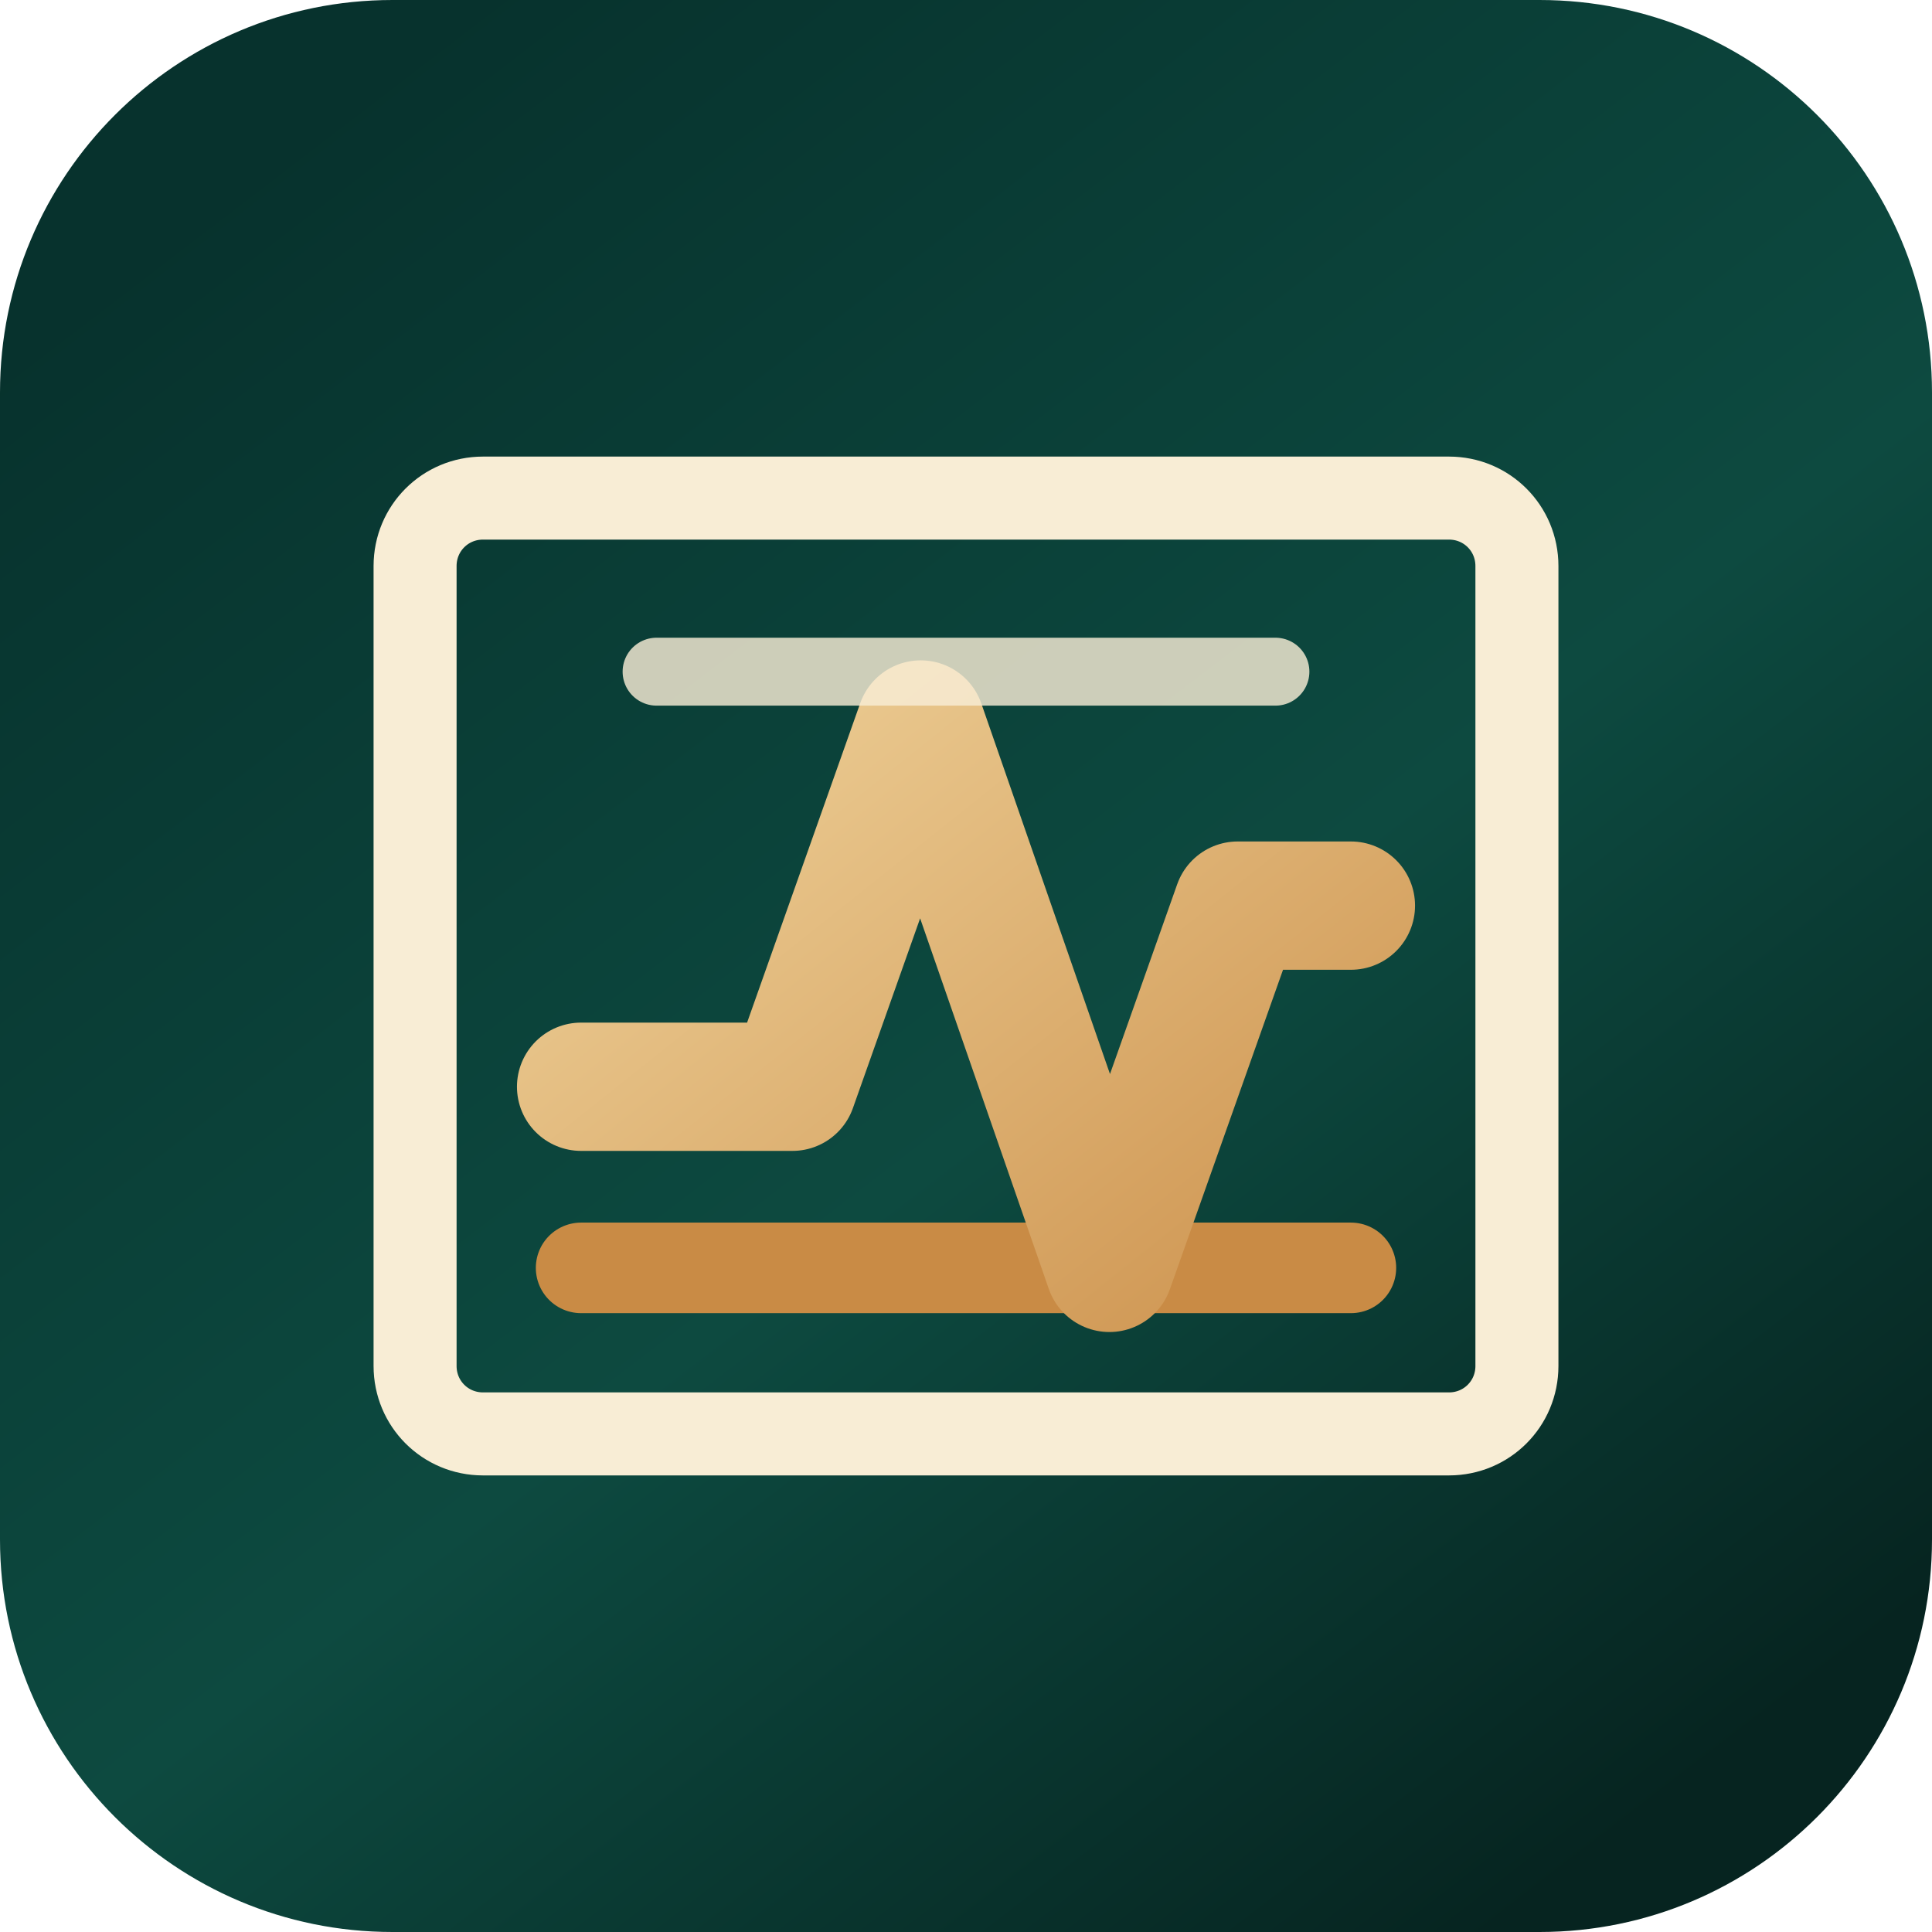
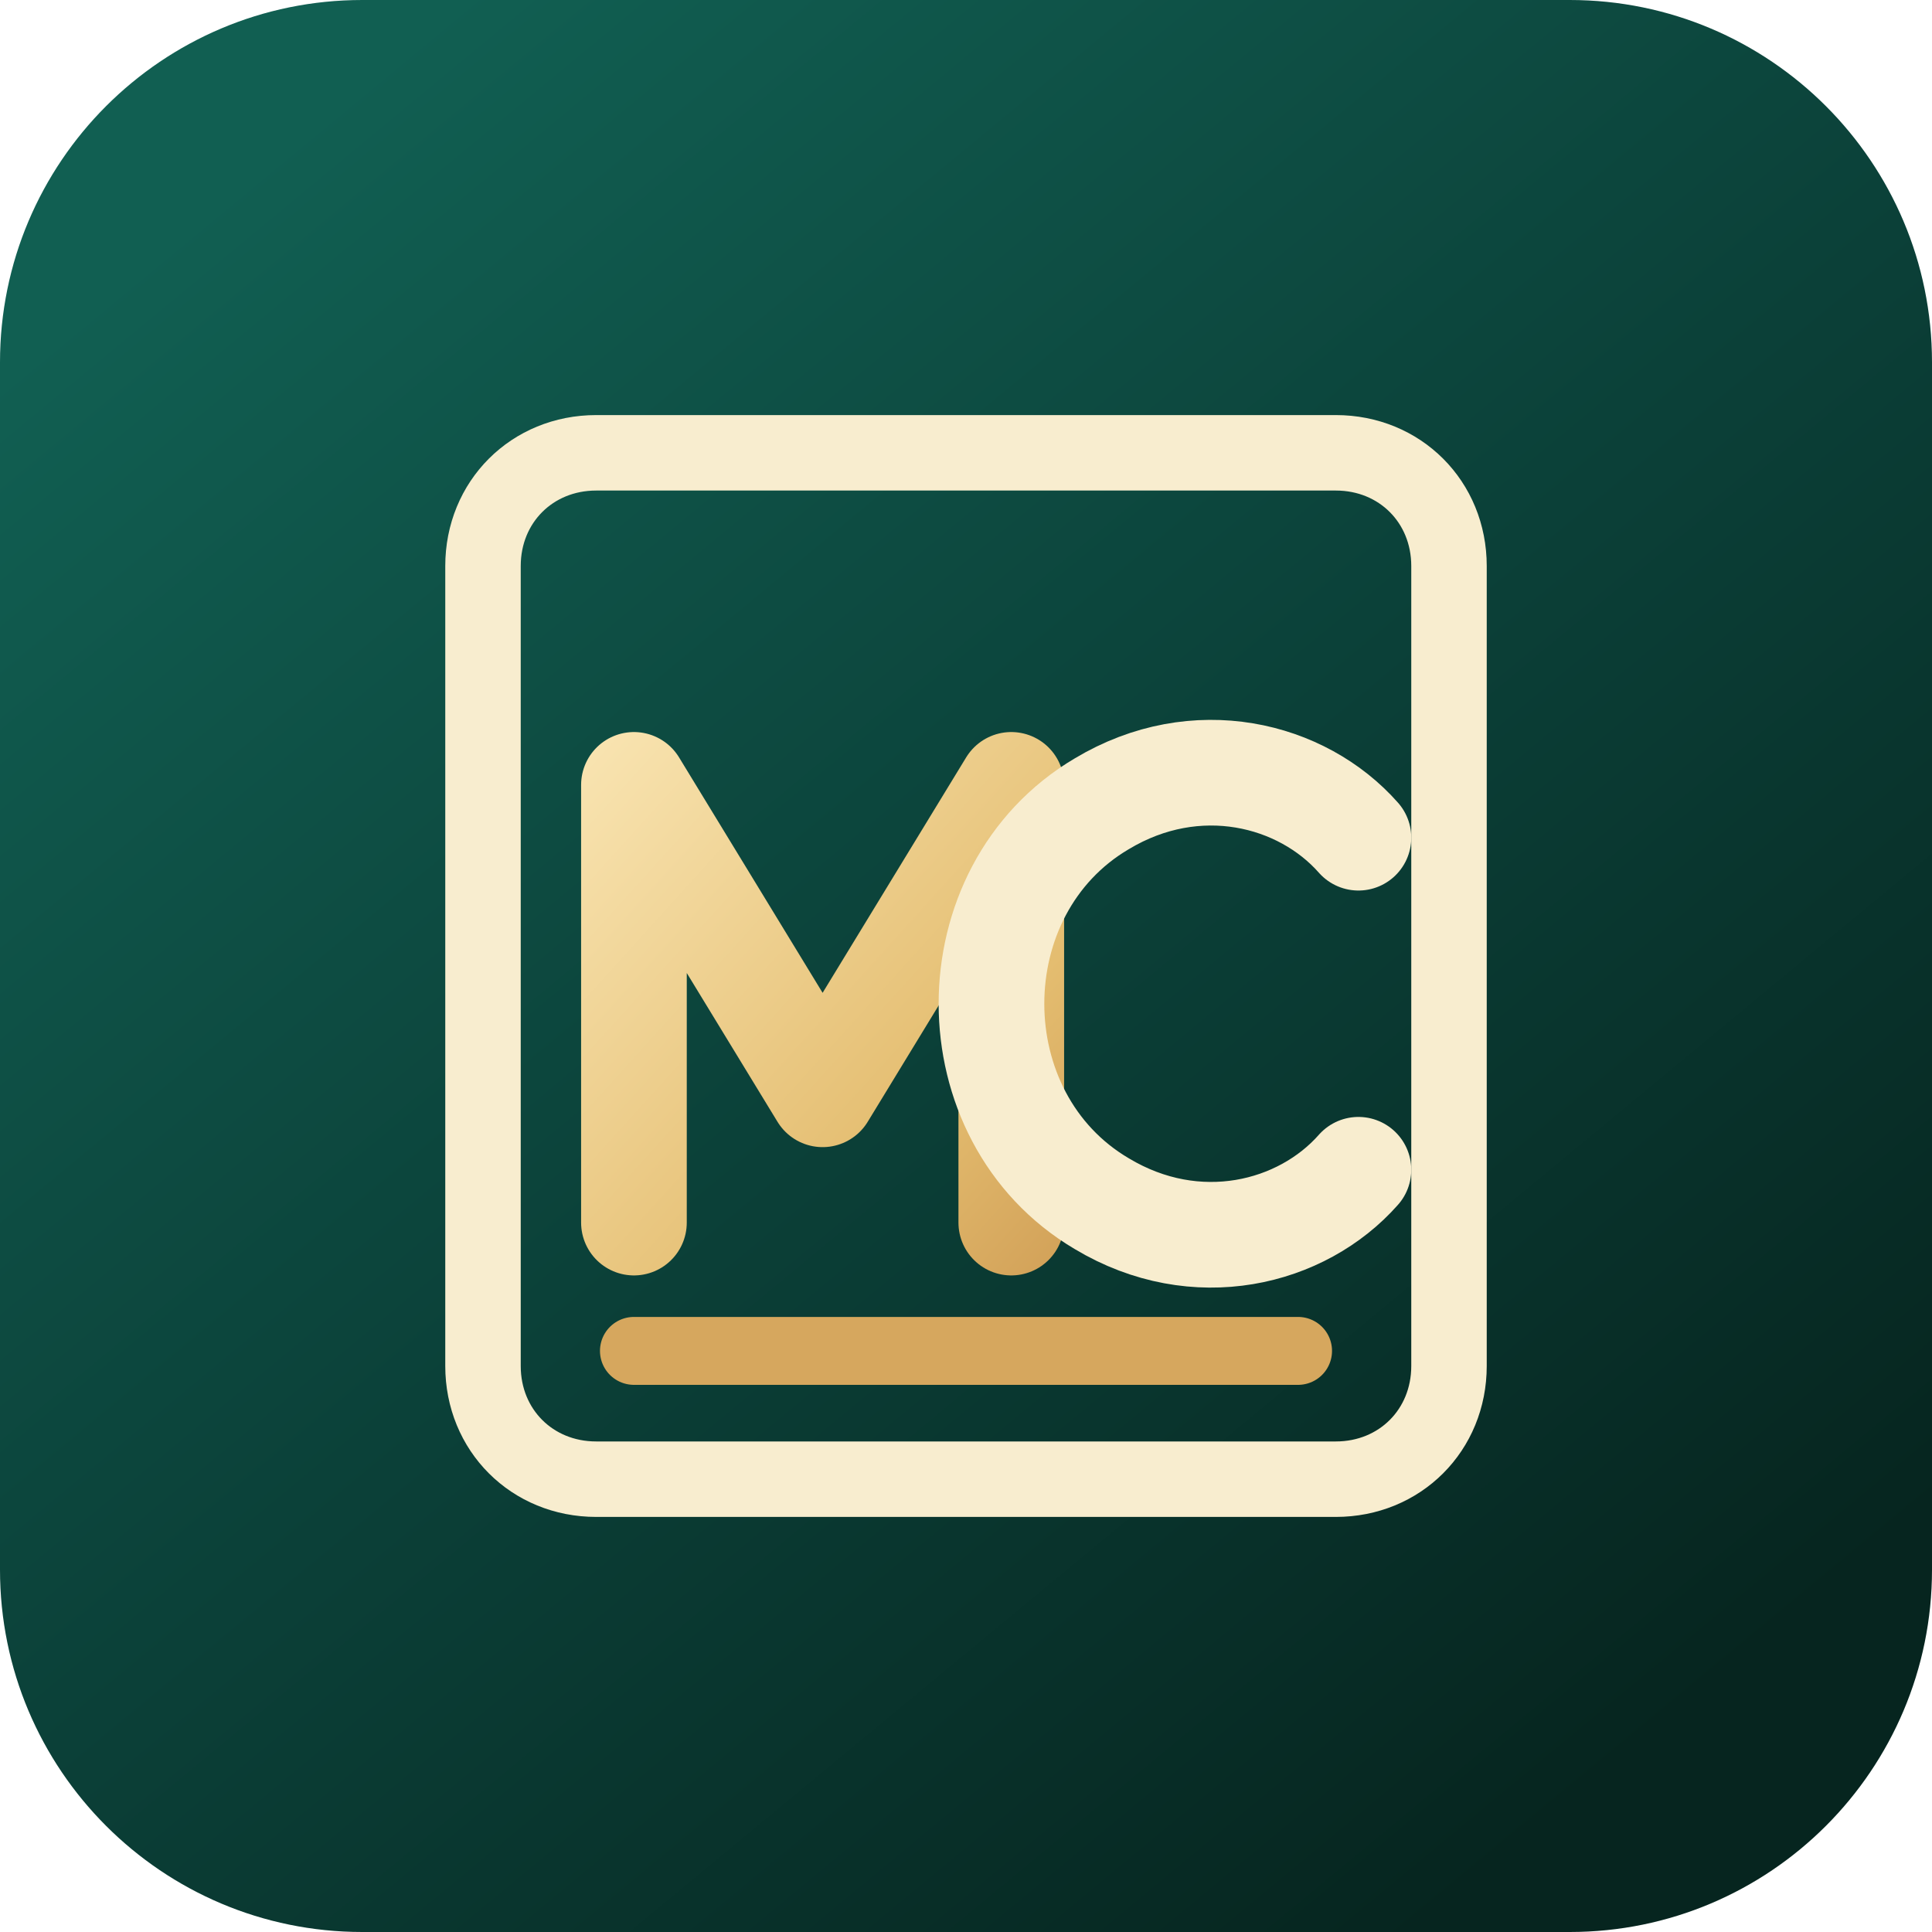
<svg xmlns="http://www.w3.org/2000/svg" viewBox="0 0 512 512" role="img" aria-label="Money Coach">
  <defs>
-     <linearGradient id="bg" x1="82" y1="32" x2="430" y2="486" gradientUnits="userSpaceOnUse">
-       <stop offset="0" stop-color="#07322d" />
-       <stop offset="0.56" stop-color="#0d4a40" />
-       <stop offset="1" stop-color="#062420" />
+     <linearGradient id="bg" x1="74" y1="38" x2="430" y2="468" gradientUnits="userSpaceOnUse">
+       <stop offset="0" stop-color="#115f52" />
+       <stop offset="0.52" stop-color="#0b4038" />
+       <stop offset="1" stop-color="#06251f" />
    </linearGradient>
-     <linearGradient id="gold" x1="150" y1="120" x2="362" y2="386" gradientUnits="userSpaceOnUse">
-       <stop offset="0" stop-color="#f6dfaa" />
-       <stop offset="1" stop-color="#c98b45" />
+     <linearGradient id="gold" x1="142" y1="152" x2="372" y2="360" gradientUnits="userSpaceOnUse">
+       <stop offset="0" stop-color="#fff0c5" />
+       <stop offset="0.55" stop-color="#e4bd70" />
+       <stop offset="1" stop-color="#b87835" />
    </linearGradient>
  </defs>
-   <rect width="512" height="512" rx="104" fill="url(#bg)" />
-   <path d="M128 132h256c10 0 18 8 18 18v212c0 10-8 18-18 18H128c-10 0-18-8-18-18V150c0-10 8-18 18-18Z" fill="none" stroke="#f8edd5" stroke-width="22" />
-   <path d="M154 336h204" stroke="#c98b45" stroke-width="24" stroke-linecap="round" />
-   <path d="M154 288h56l34-96 50 144 34-96h30" fill="none" stroke="url(#gold)" stroke-width="34" stroke-linecap="round" stroke-linejoin="round" />
-   <path d="M174 178h164" stroke="#f8edd5" stroke-width="18" stroke-linecap="round" opacity="0.82" />
+   <rect width="512" height="512" rx="96" fill="url(#bg)" />
+   <path d="M128 150c0-17 13-30 30-30h196c17 0 30 13 30 30v212c0 17-13 30-30 30H158c-17 0-30-13-30-30V150Z" fill="none" stroke="#f8edcf" stroke-width="20" />
+   <path d="M168 324V208l50 82 50-82v116" fill="none" stroke="url(#gold)" stroke-width="28" stroke-linecap="round" stroke-linejoin="round" />
+   <path d="M360 222c-15-17-43-24-68-9-39 23-39 83 0 106 25 15 53 8 68-9" fill="none" stroke="#f8edcf" stroke-width="28" stroke-linecap="round" stroke-linejoin="round" />
+   <path d="M168 358h176" stroke="#d6a75e" stroke-width="18" stroke-linecap="round" />
</svg>
